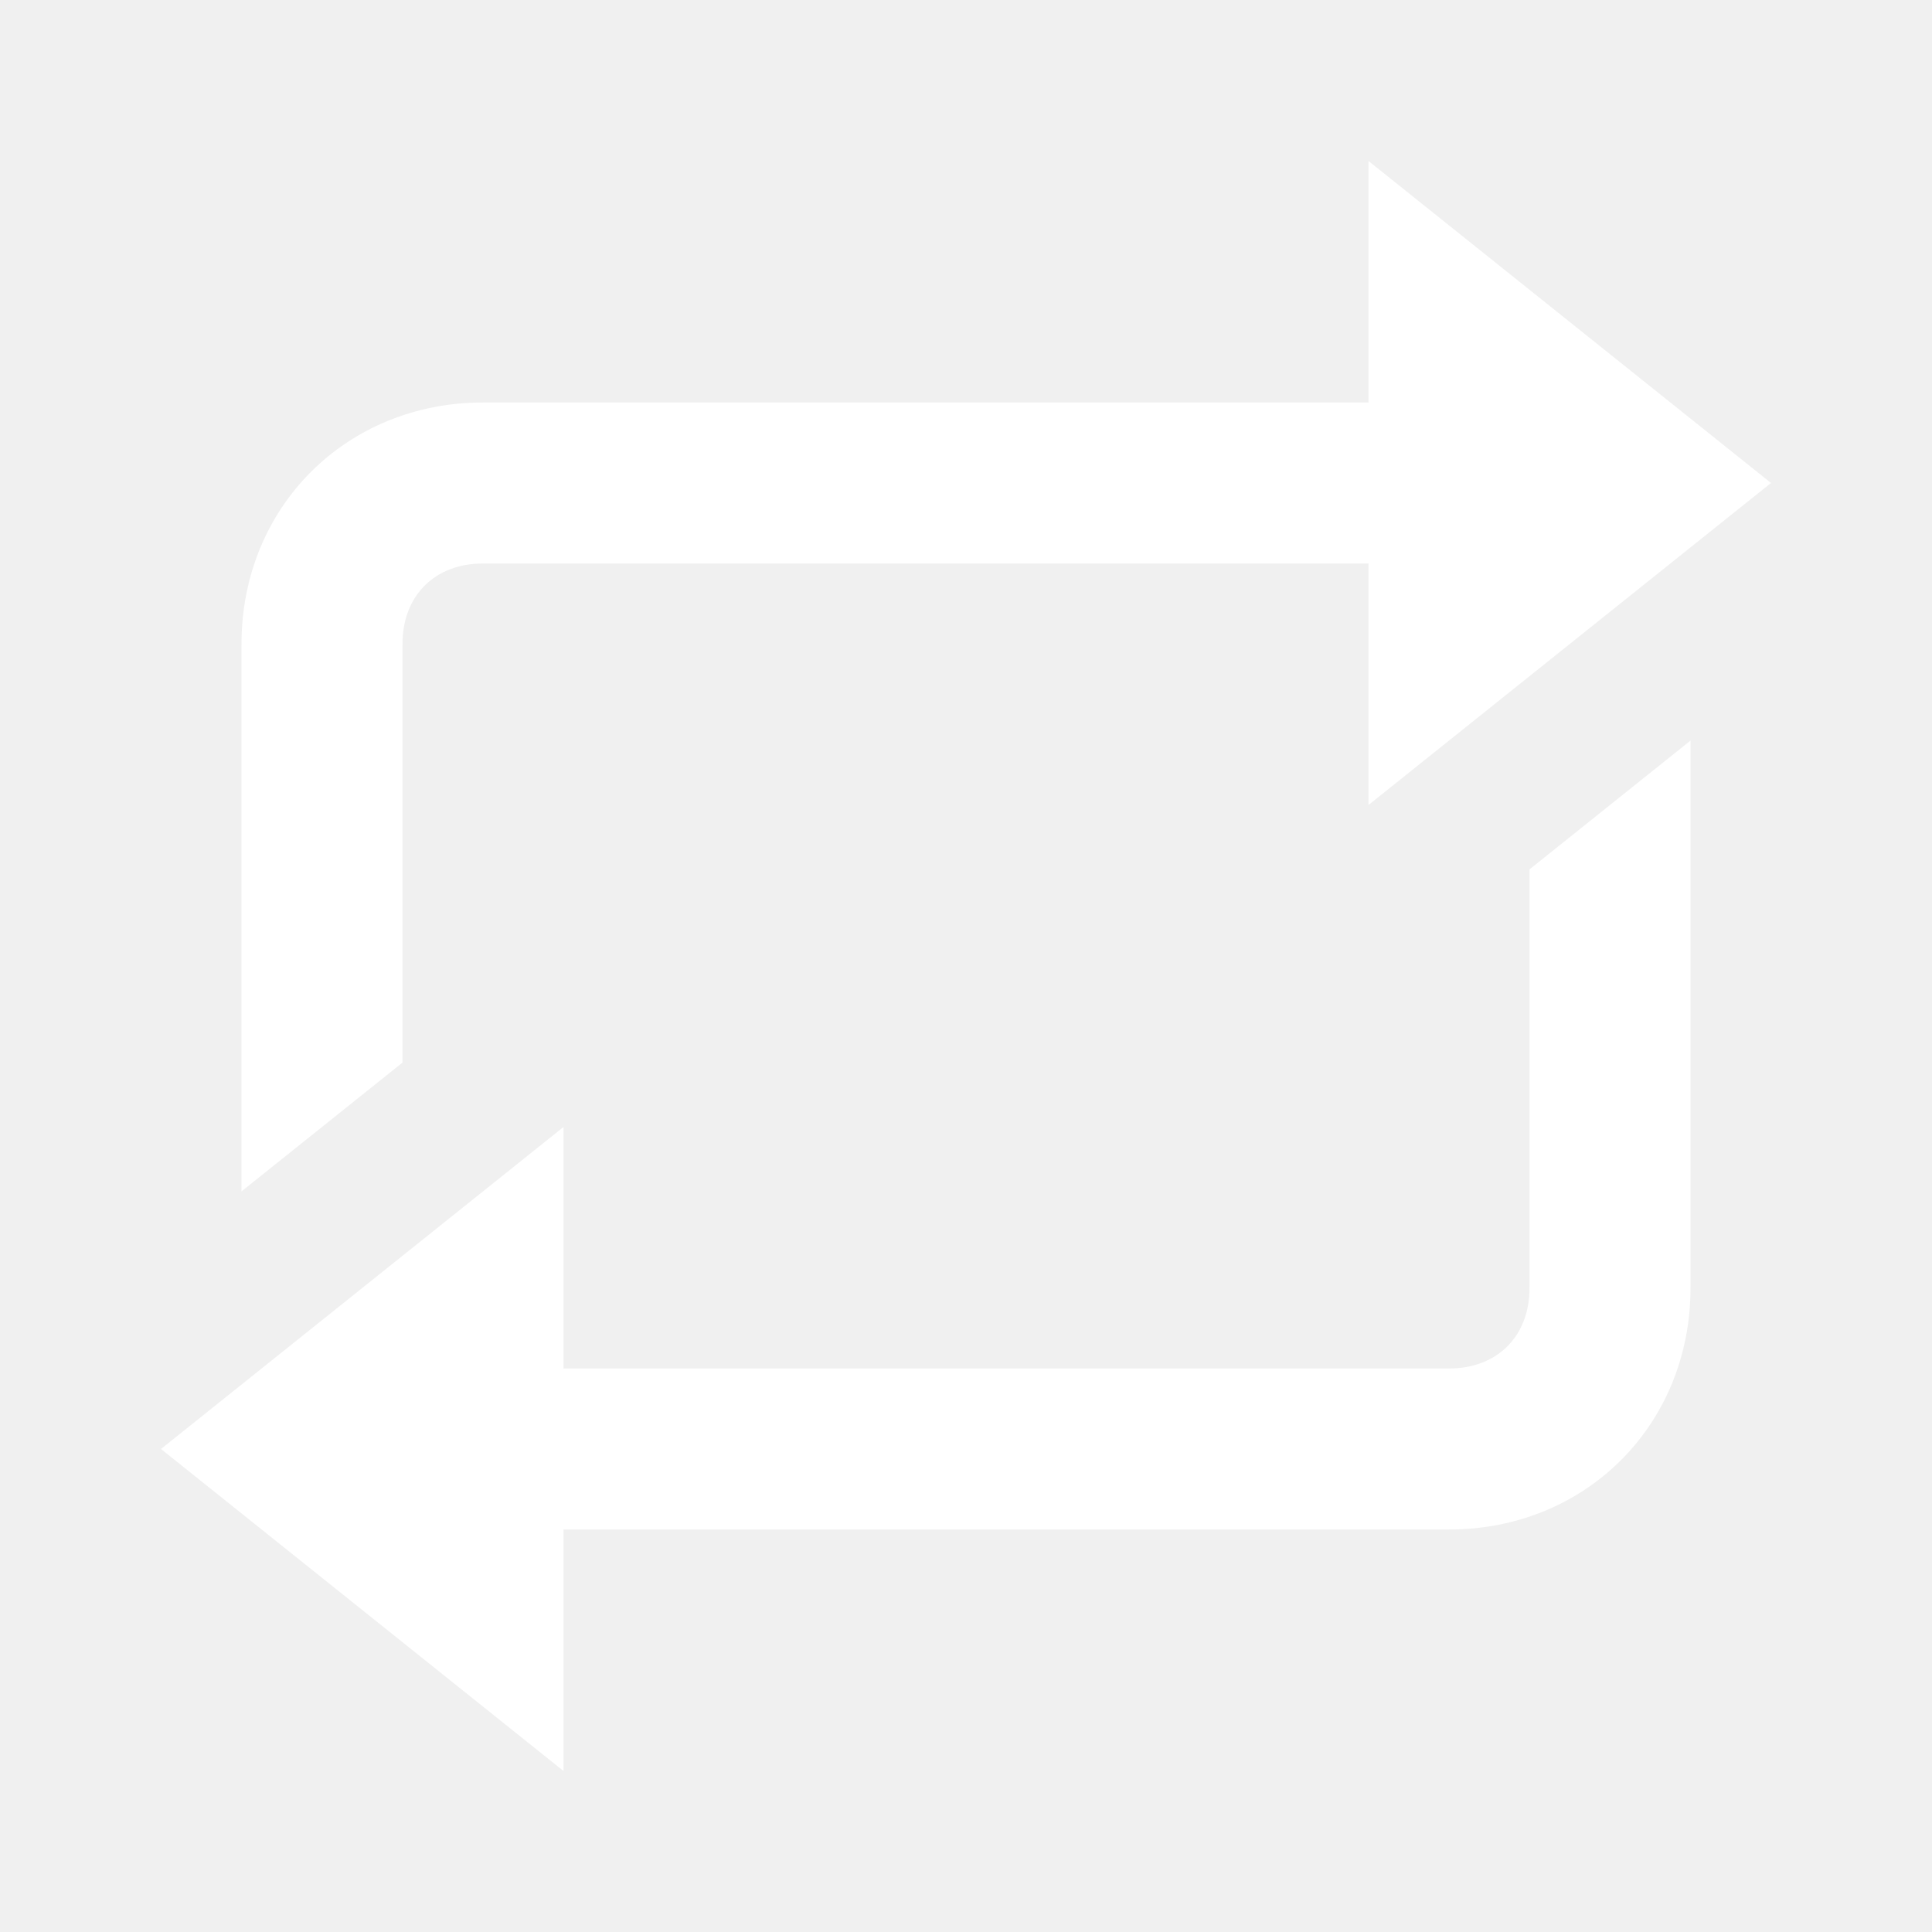
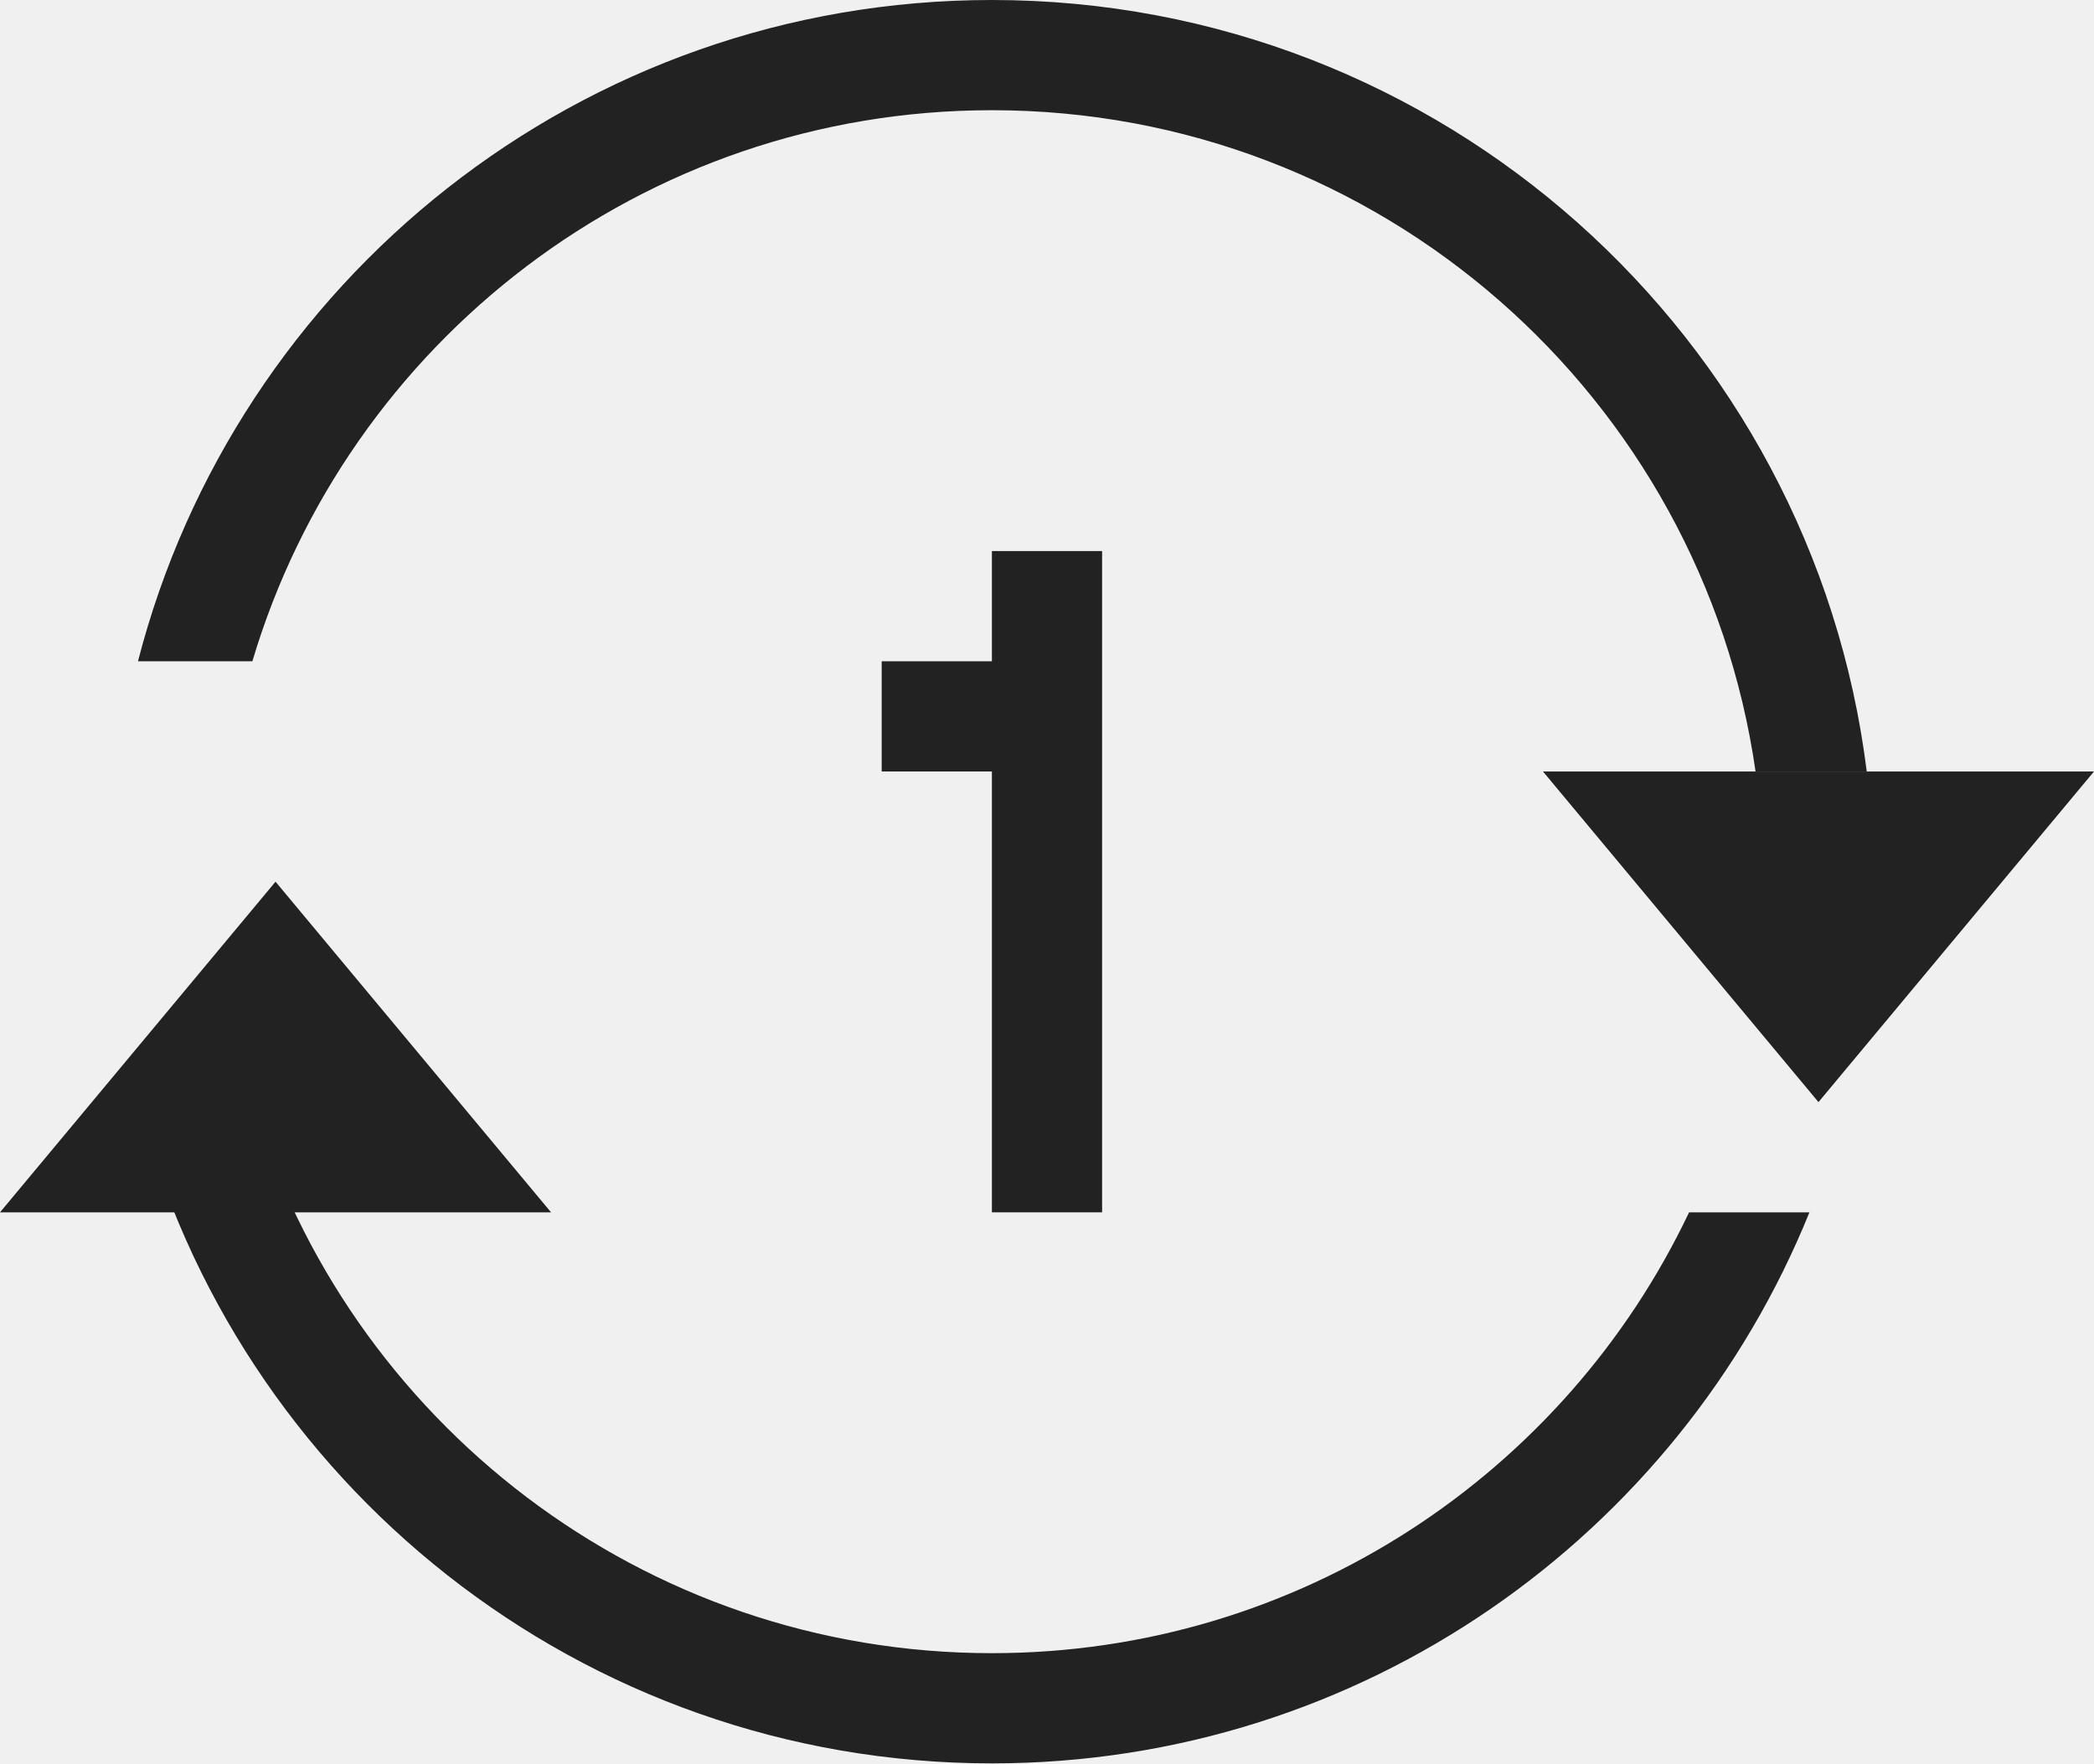
- <svg xmlns="http://www.w3.org/2000/svg" version="1.0" id="Layer_1" x="0px" y="0px" viewBox="0 0 24 24" enable-background="new 0 0 24 24" xml:space="preserve" fill="#fff">
-   <polygon points="17,10 17,2 22,6 " />
-   <polygon points="7,14 7,22 2,18 " />
-   <path d="M6,5C4.3,5,3,6.3,3,8v6.8l2-1.6V8c0-0.6,0.4-1,1-1h13V5H6z" />
-   <path d="M18,19c1.7,0,3-1.3,3-3V9.2l-2,1.6V16c0,0.6-0.4,1-1,1H5v2H18z" />
+ <svg xmlns="http://www.w3.org/2000/svg" width="19px" height="16px" viewBox="0 0 19 16" version="1.1">
+   <g id="Page-1" stroke="none" stroke-width="1" fill="none" fill-rule="evenodd">
+     <g id="Player" transform="translate(-2721, -313)" fill="#222">
+       <g id="Repeat-Hover" transform="translate(2721, 313)">
+         <path d="M9,6 L8,6 L8,7 L9,7 L9,11 L10,11 L10,5 L9,5 L9,6 Z" id="Fill-1" />
+         <path d="M16.5,10 L14,7 L19,7 L16.5,10" id="Fill-6" />
+         <path d="M2.5,8 L5,11 L0,11 L2.5,8" id="Fill-7" />
+         <path d="M15.326,11 L16.418,11 L16.418,11 C15.232,13.932 12.357,16 9,16 C5.272,16 2.14,13.45 1.252,10 L1.252,10 L2.29,10 C3.15,12.891 5.829,15 9,15 C11.792,15 14.203,13.365 15.326,11 Z M15.929,7 L16.938,7 C16.446,3.054 13.08,0 9,0 C5.272,0 2.14,2.55 1.252,6 L2.29,6 C3.15,3.109 5.829,1 9,1 C12.526,1 15.444,3.608 15.929,7 Z" id="Oval-112" />
+       </g>
+     </g>
+   </g>
</svg>
